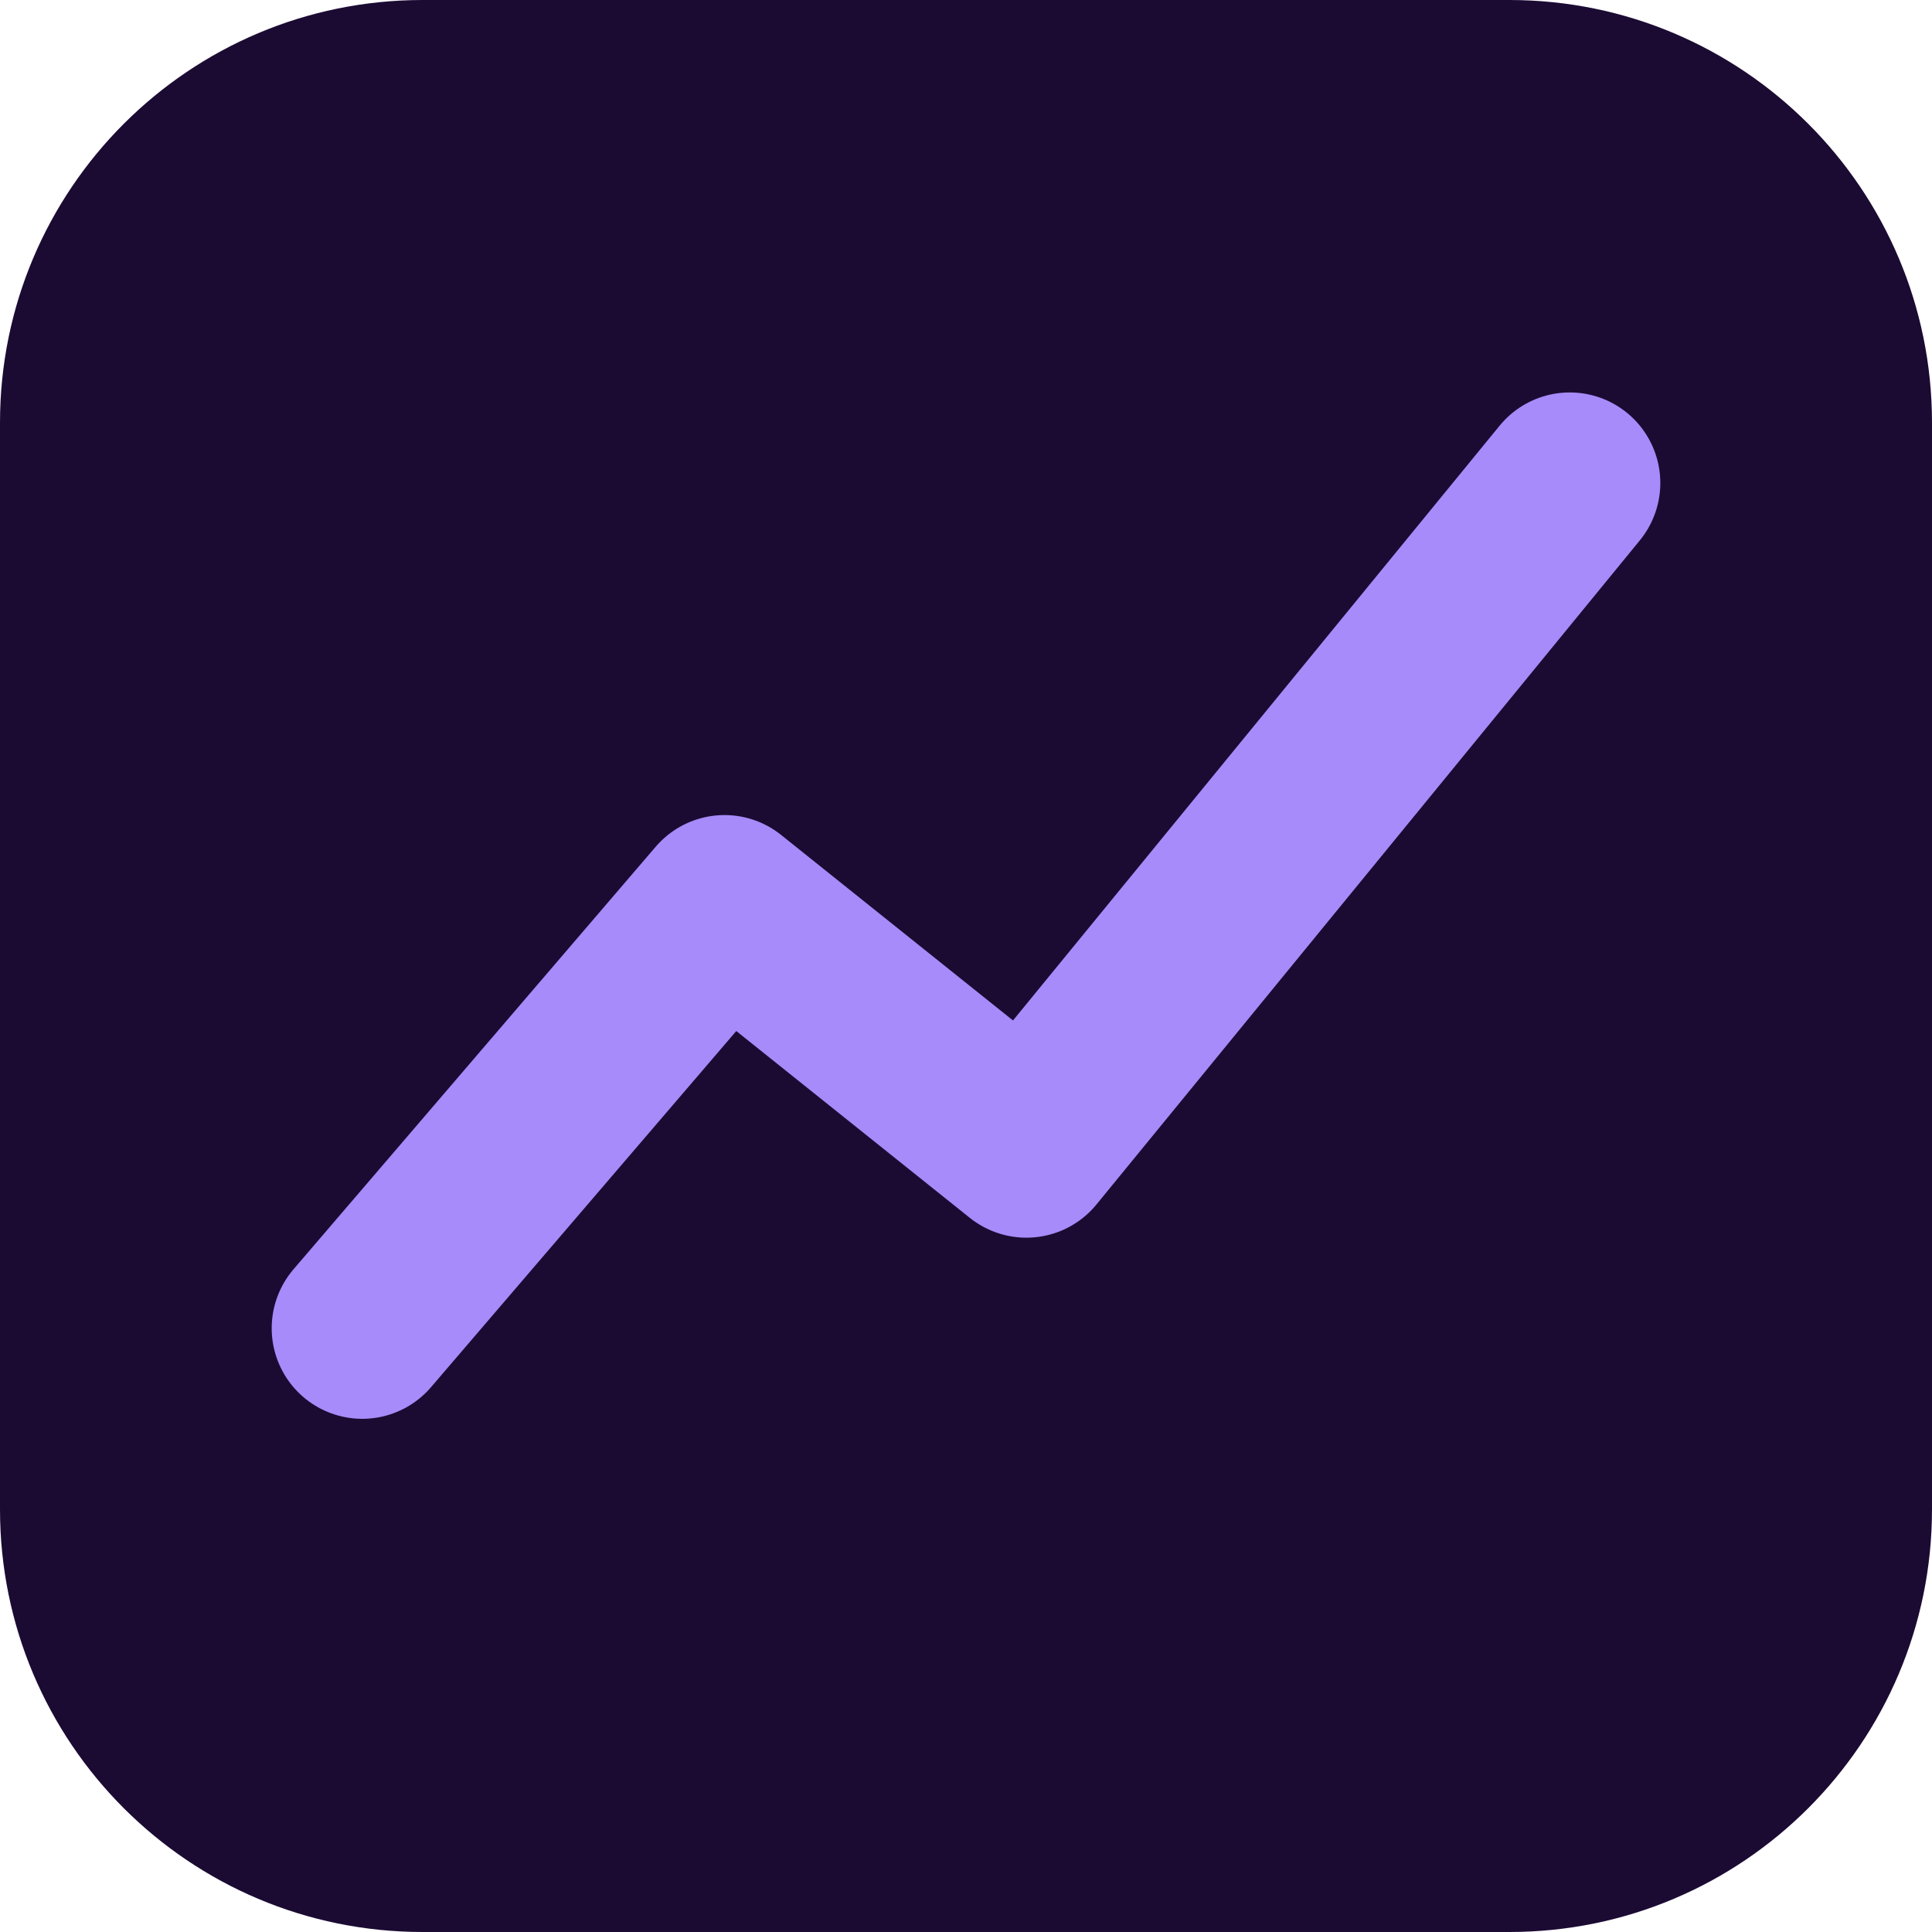
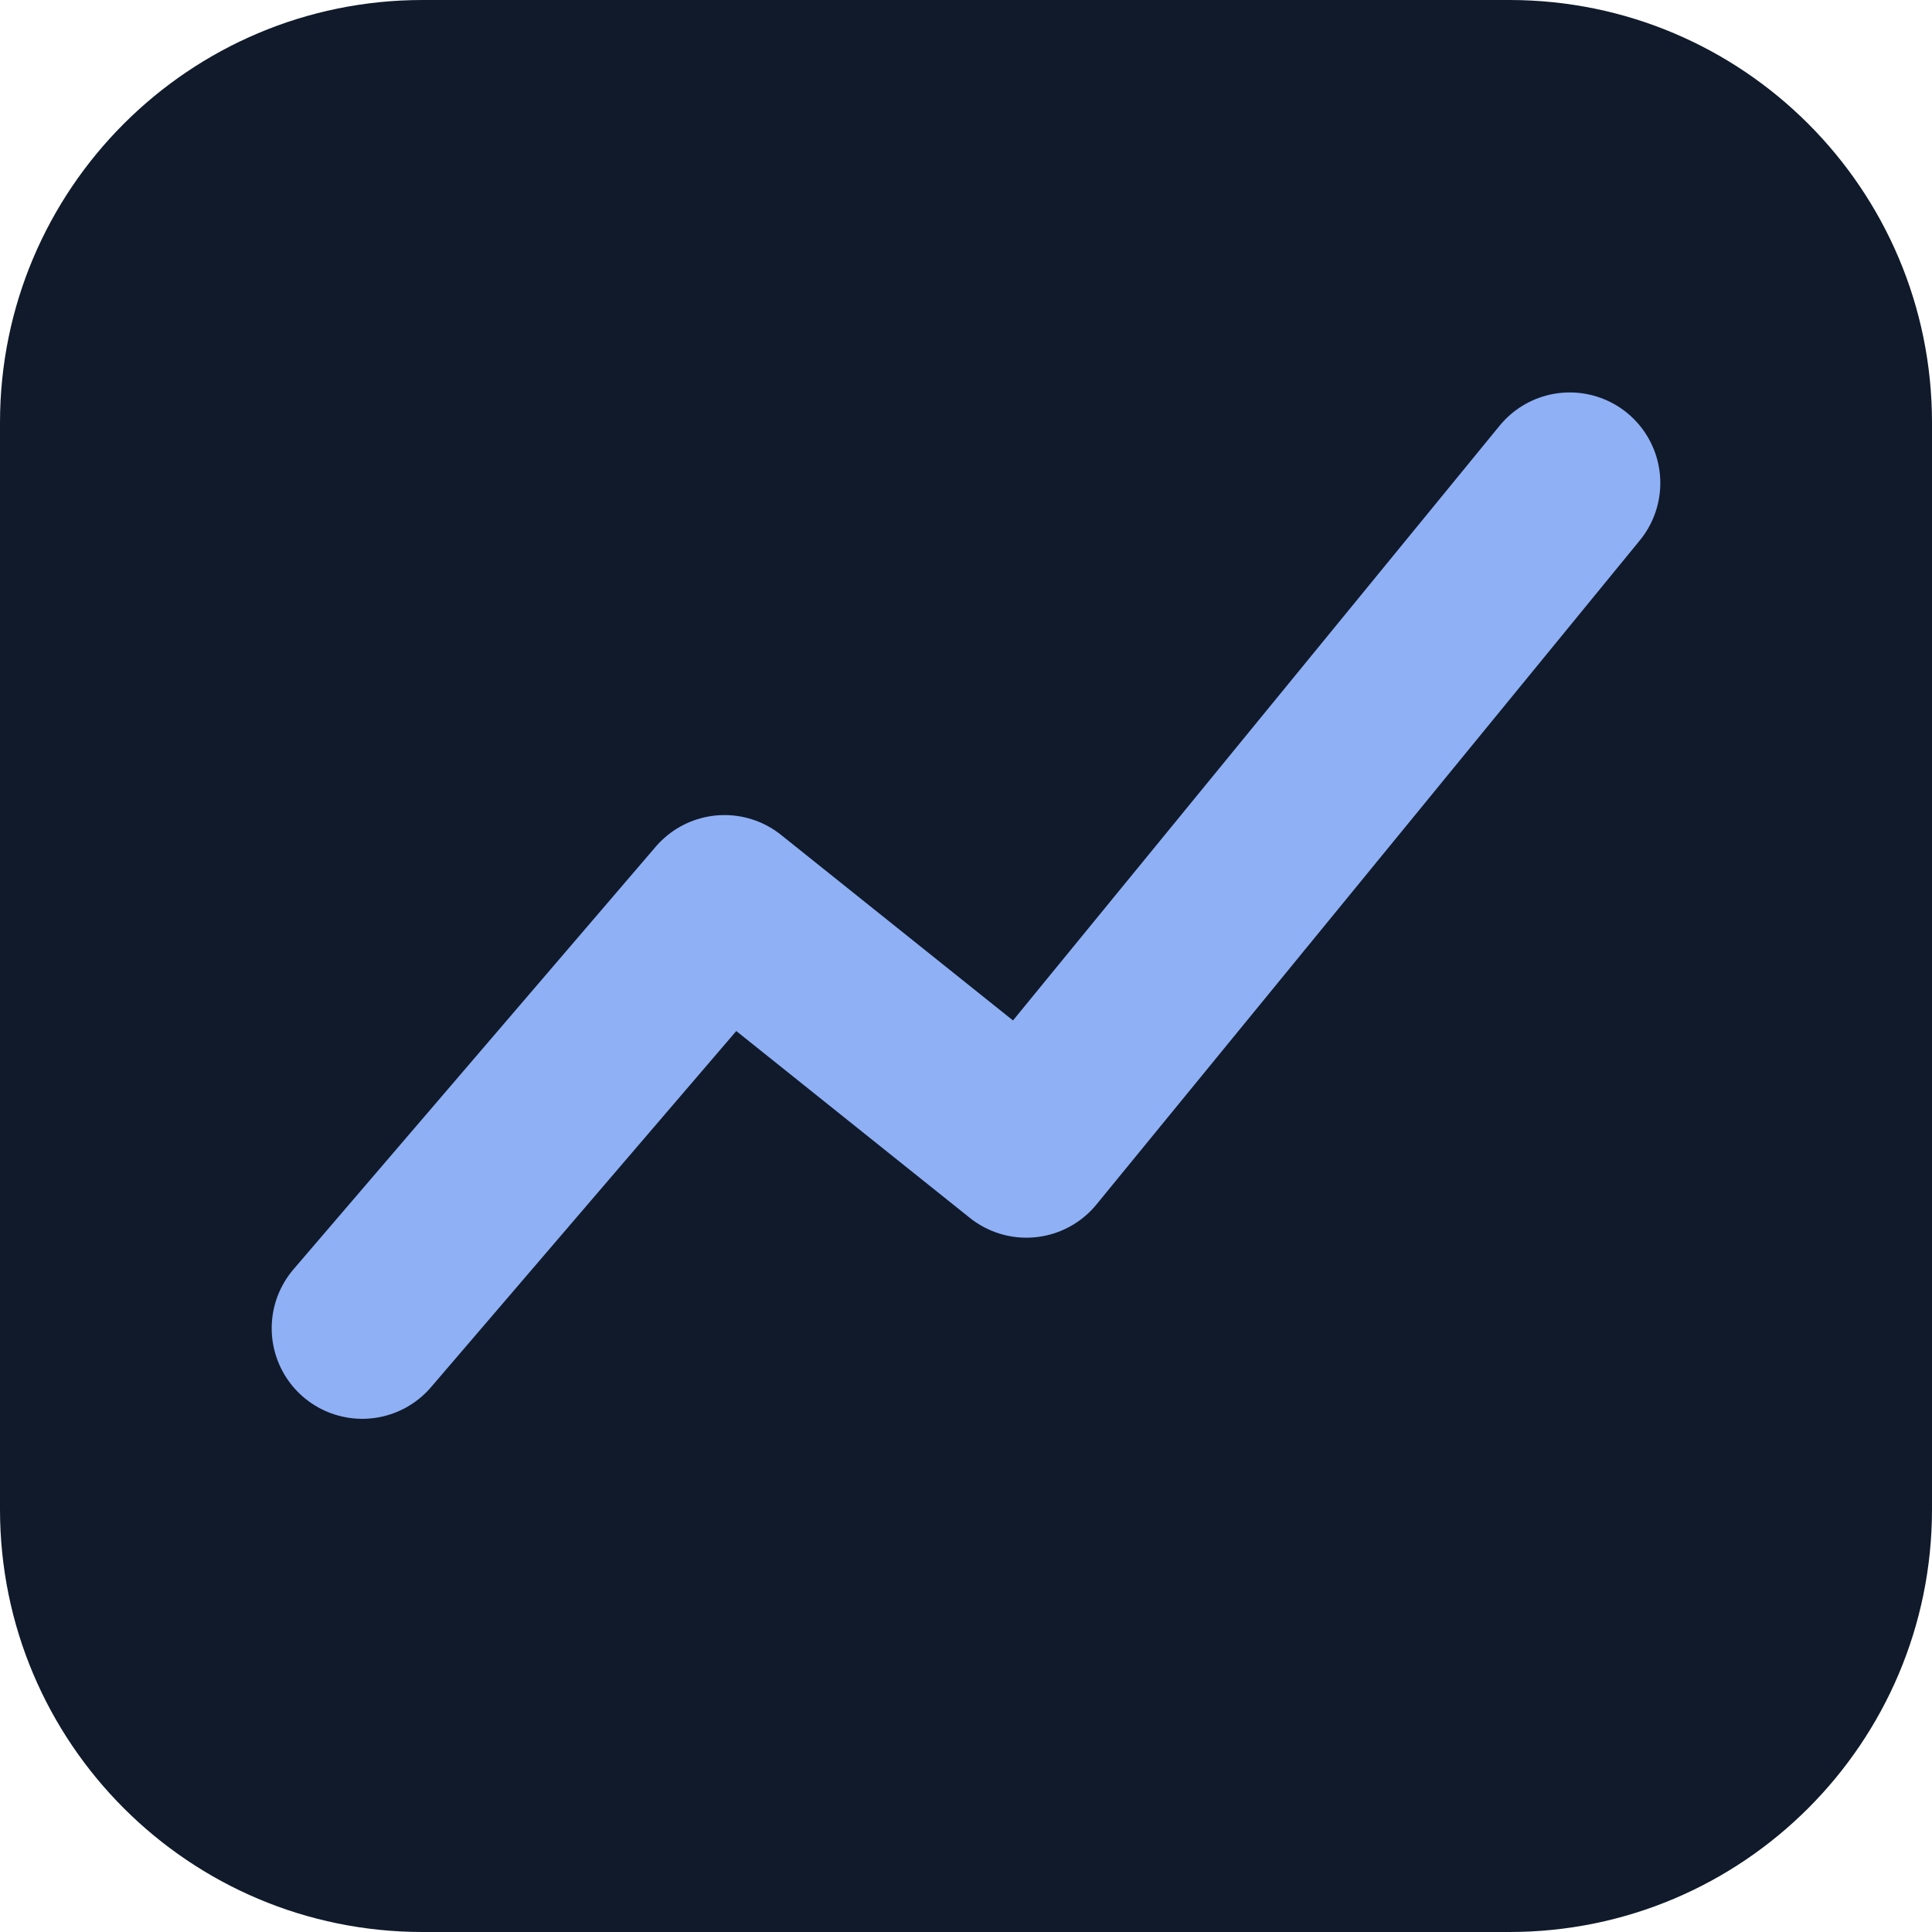
<svg xmlns="http://www.w3.org/2000/svg" viewBox="0 0 32 32">
-   <rect width="32" height="32" rx="7" fill="#1b0b33" />
-   <path d="M6 22l6-7 5 4 9-11" fill="none" stroke="#a78bfa" stroke-width="3" stroke-linecap="round" stroke-linejoin="round" />
+   <rect width="32" height="32" rx="7" fill="#101a2b" />
+   <path d="M6 22l6-7 5 4 9-11" fill="none" stroke="#8fb0f5" stroke-width="3" stroke-linecap="round" stroke-linejoin="round" />
</svg>
